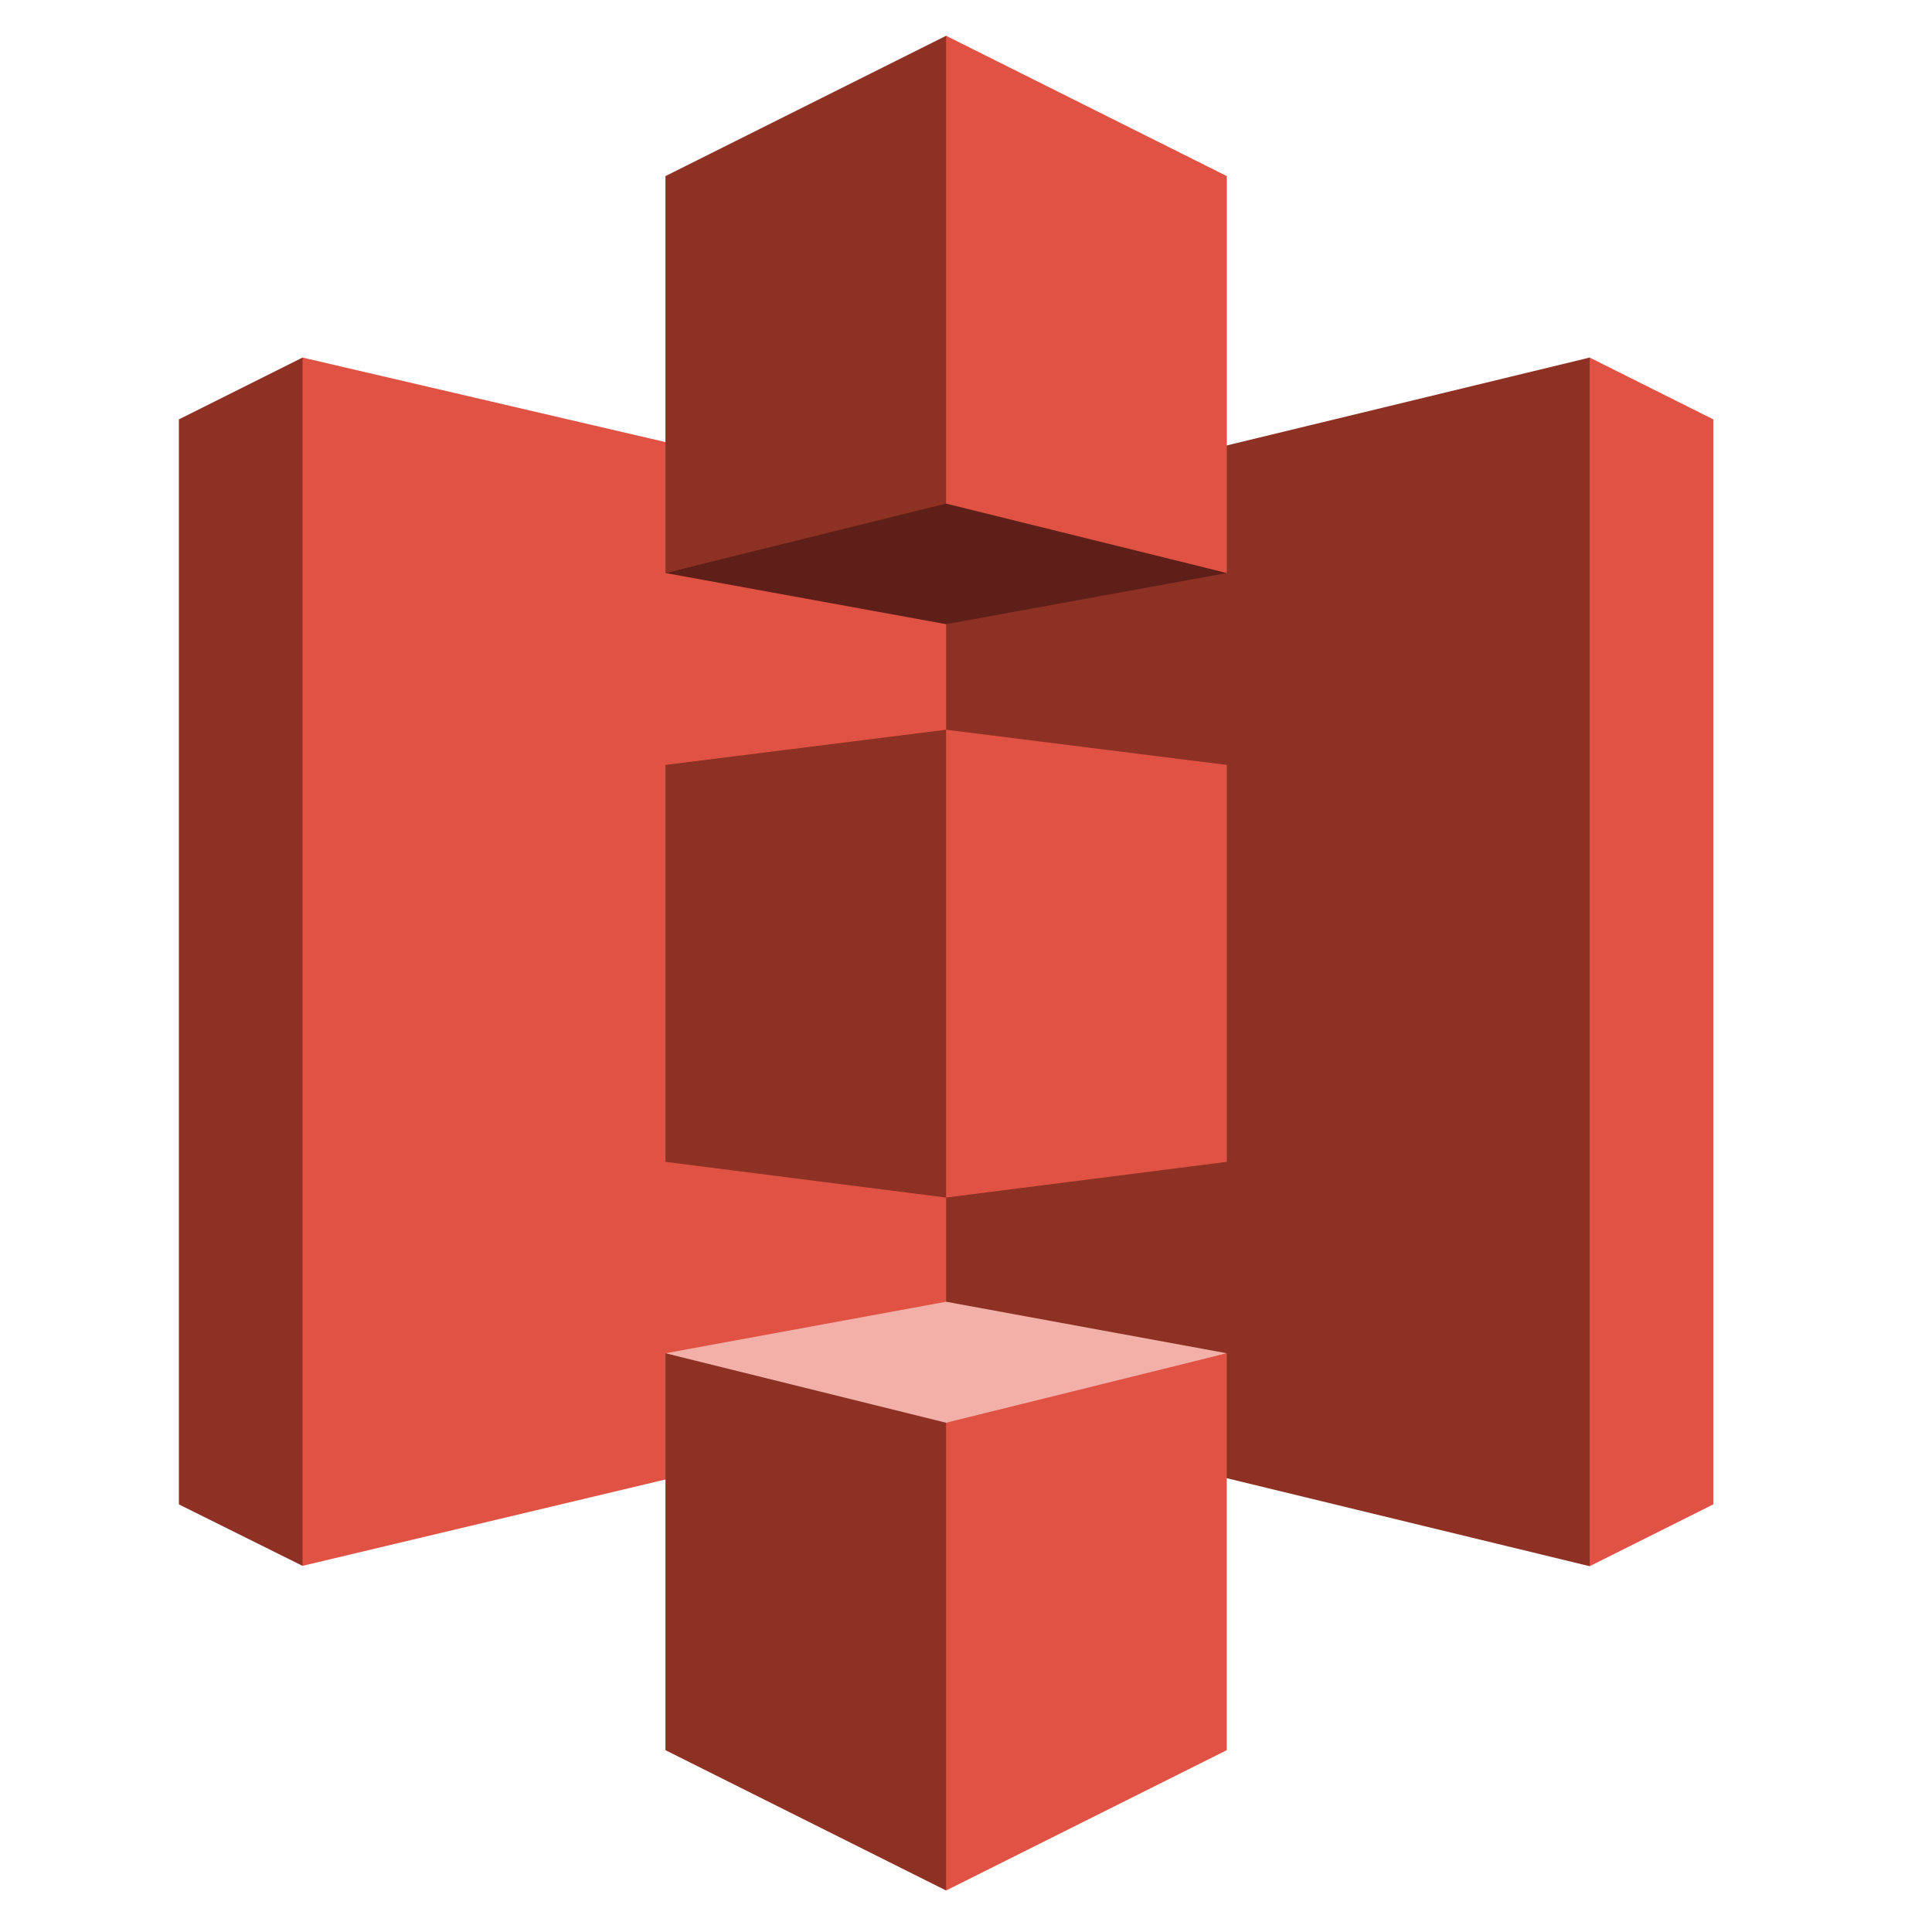
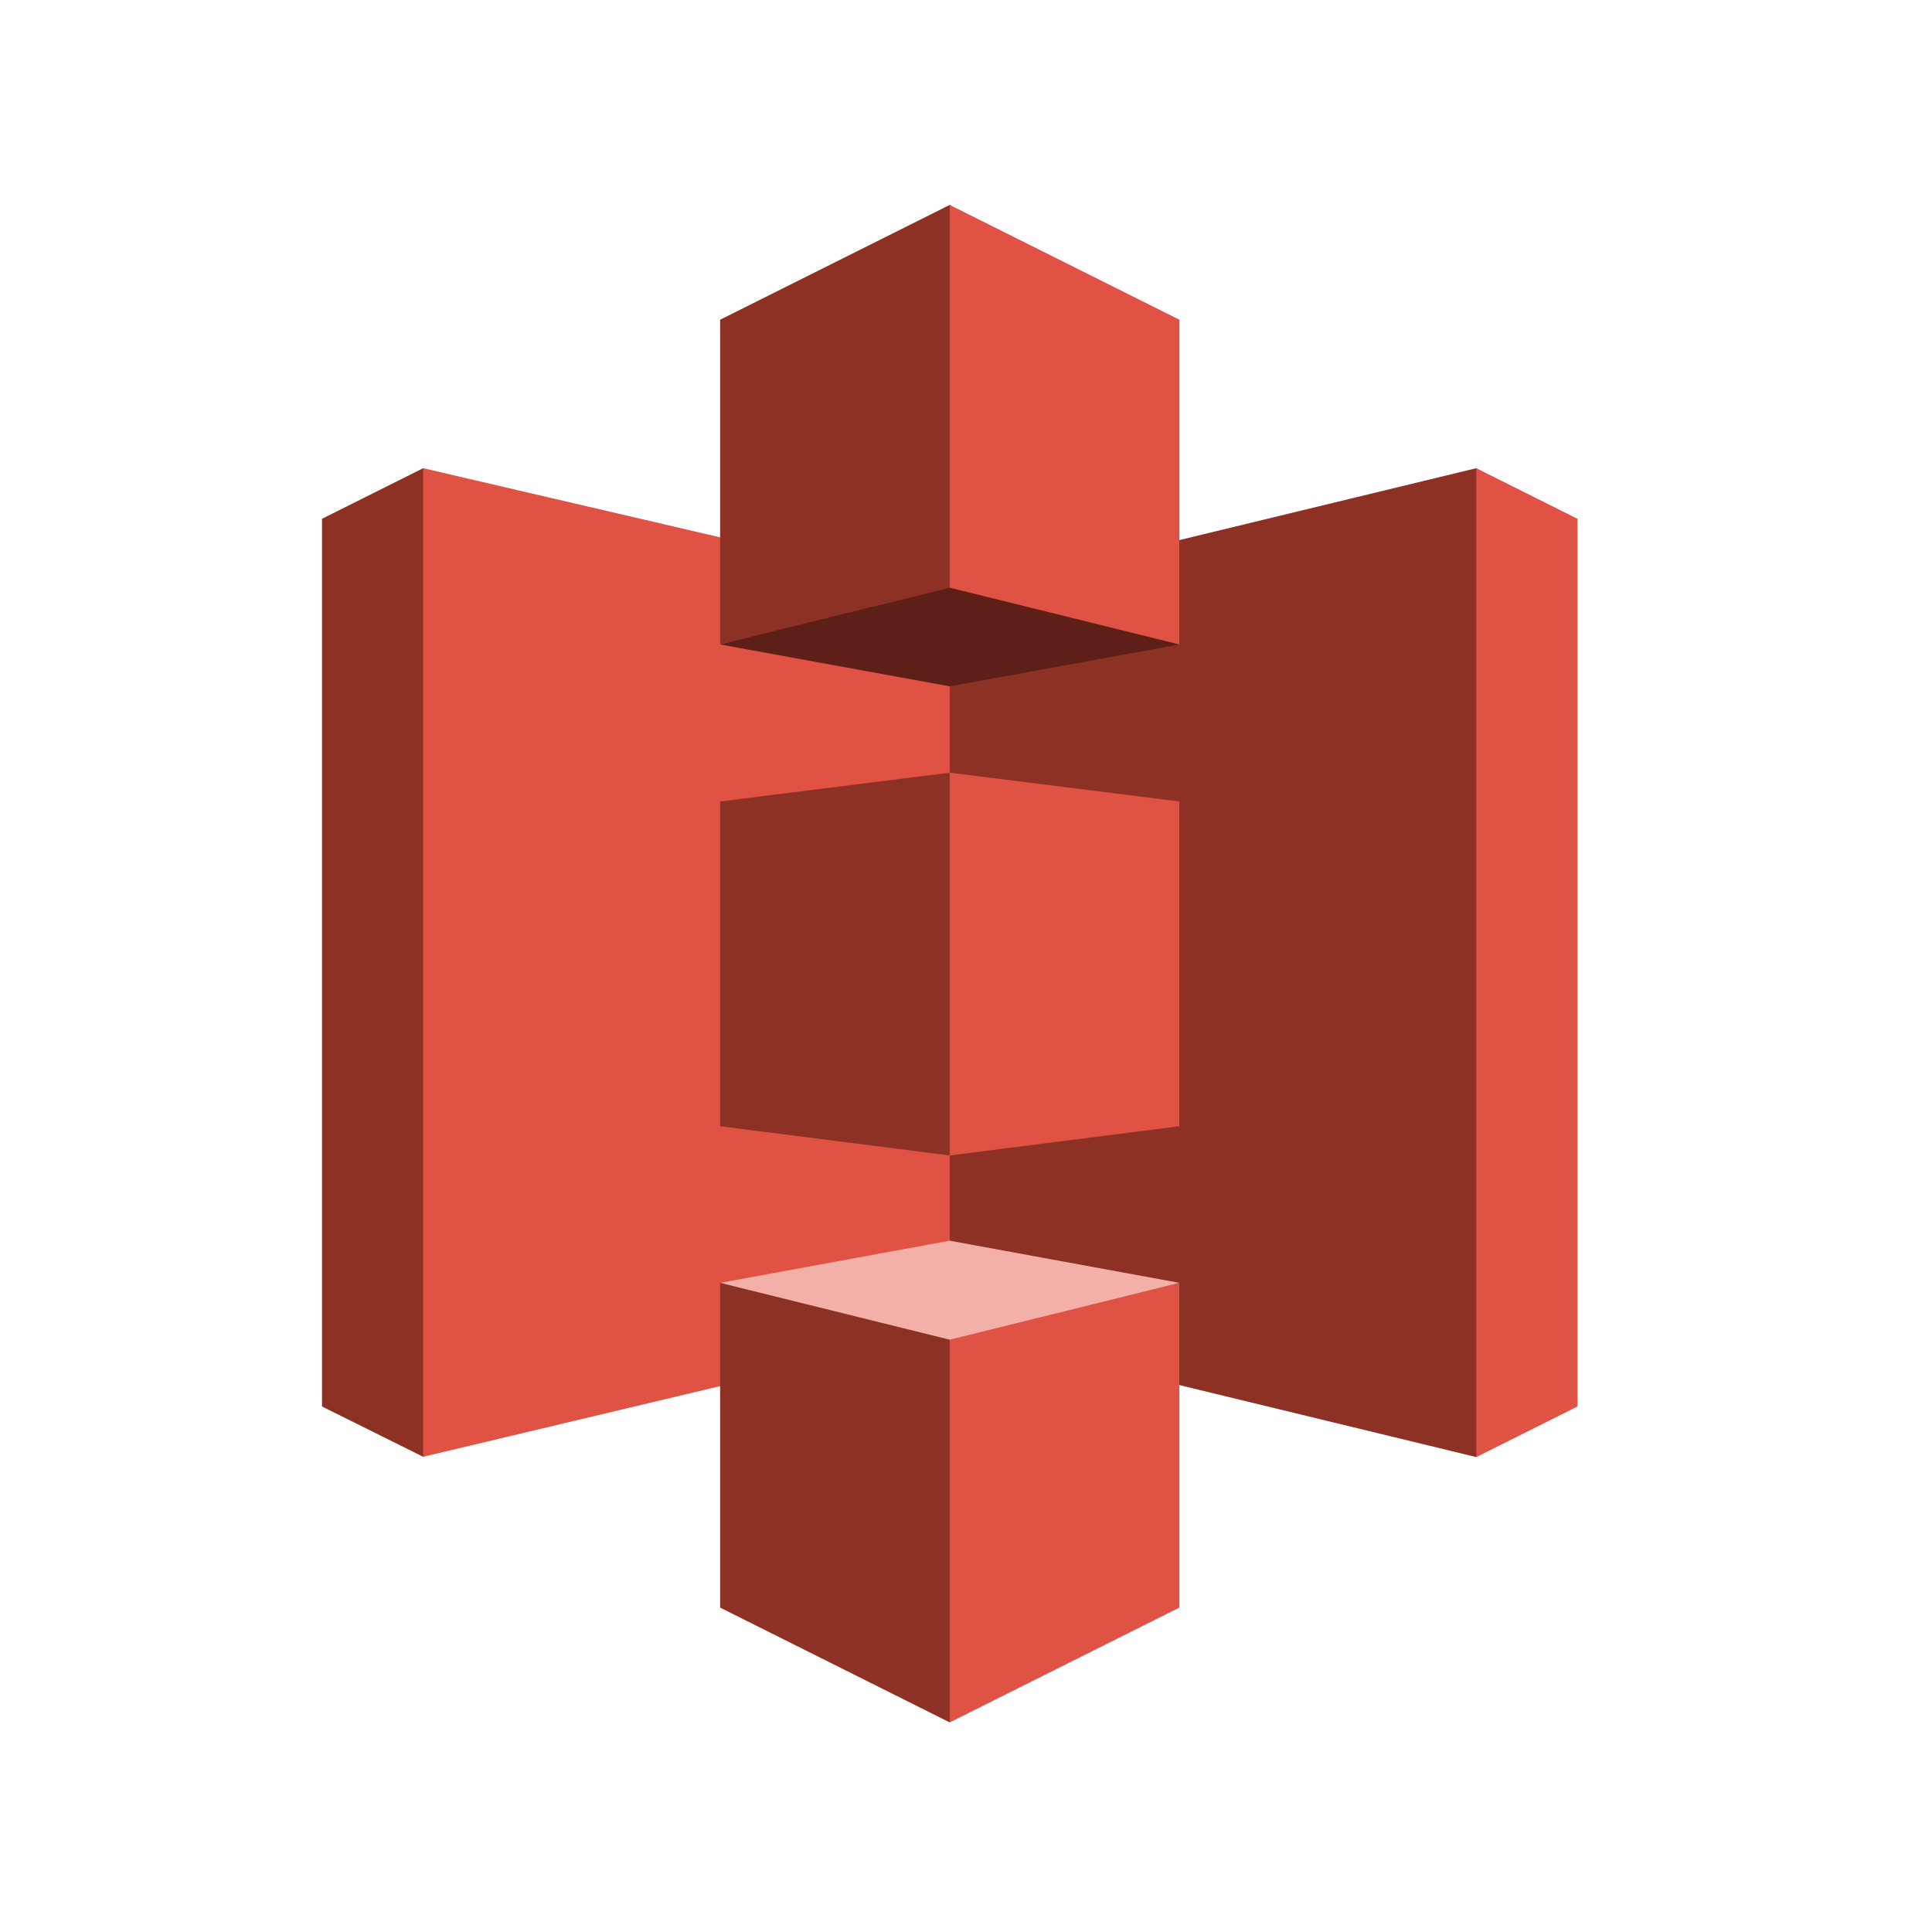
- <svg xmlns="http://www.w3.org/2000/svg" viewBox="5 4 27 27" version="1.1">
+ <svg xmlns="http://www.w3.org/2000/svg" viewBox="2 1 33 33" version="1.1">
  <g id="Library" stroke="none" stroke-width="1" fill="none" fill-rule="evenodd">
    <g id="Iconography" transform="translate(-679, -258)">
      <g id="icon_s3" transform="translate(679, 258)">
        <rect id="Rectangle" x="0" y="0" width="36" height="36" />
        <g id="s3">
          <g id="aws-s3-(1)" transform="translate(7.5, 4.5)">
            <polyline id="Path" fill="#8C3123" fill-rule="nonzero" points="1.728 4.497 0 5.361 0 20.524 1.728 21.383 1.738 21.371 1.738 4.509 1.728 4.497" />
            <polyline id="Path" fill="#E05243" fill-rule="nonzero" points="10.973 19.183 1.728 21.383 1.728 4.497 10.973 6.65 10.973 19.183" />
            <polyline id="Path" fill="#8C3123" fill-rule="nonzero" points="6.8 15.737 10.722 16.236 10.746 16.179 10.768 9.749 10.722 9.698 6.8 10.19 6.8 15.737" />
            <polyline id="Path" fill="#8C3123" fill-rule="nonzero" points="10.722 19.207 19.716 21.388 19.73 21.366 19.73 4.512 19.716 4.497 10.722 6.675 10.722 19.207" />
            <polyline id="Path" fill="#E05243" fill-rule="nonzero" points="14.645 15.737 10.722 16.236 10.722 9.698 14.645 10.19 14.645 15.737" />
            <polyline id="Path" fill="#5E1F18" fill-rule="nonzero" points="14.645 7.508 10.722 8.223 6.8 7.508 10.717 6.481 14.645 7.508" />
            <polyline id="Path" fill="#F2B0A9" fill-rule="nonzero" points="14.645 18.412 10.722 17.692 6.8 18.412 10.717 19.505 14.645 18.412" />
            <polyline id="Path" fill="#8C3123" fill-rule="nonzero" points="6.8 7.508 10.722 6.538 10.754 6.528 10.754 0.026 10.722 0 6.8 1.961 6.8 7.508" />
            <polyline id="Path" fill="#E05243" fill-rule="nonzero" points="14.645 7.508 10.722 6.538 10.722 0 14.645 1.961 14.645 7.508" />
            <polyline id="Path" fill="#8C3123" fill-rule="nonzero" points="10.722 25.92 6.8 23.959 6.8 18.412 10.722 19.383 10.779 19.448 10.764 25.807 10.722 25.92" />
            <path d="M10.722,25.92 L14.644,23.959 L14.644,18.412 L10.722,19.383 L10.722,25.92 M19.716,4.497 L21.444,5.361 L21.444,20.524 L19.716,21.388 L19.716,4.497" id="Shape" fill="#E05243" fill-rule="nonzero" />
          </g>
        </g>
      </g>
    </g>
  </g>
</svg>
